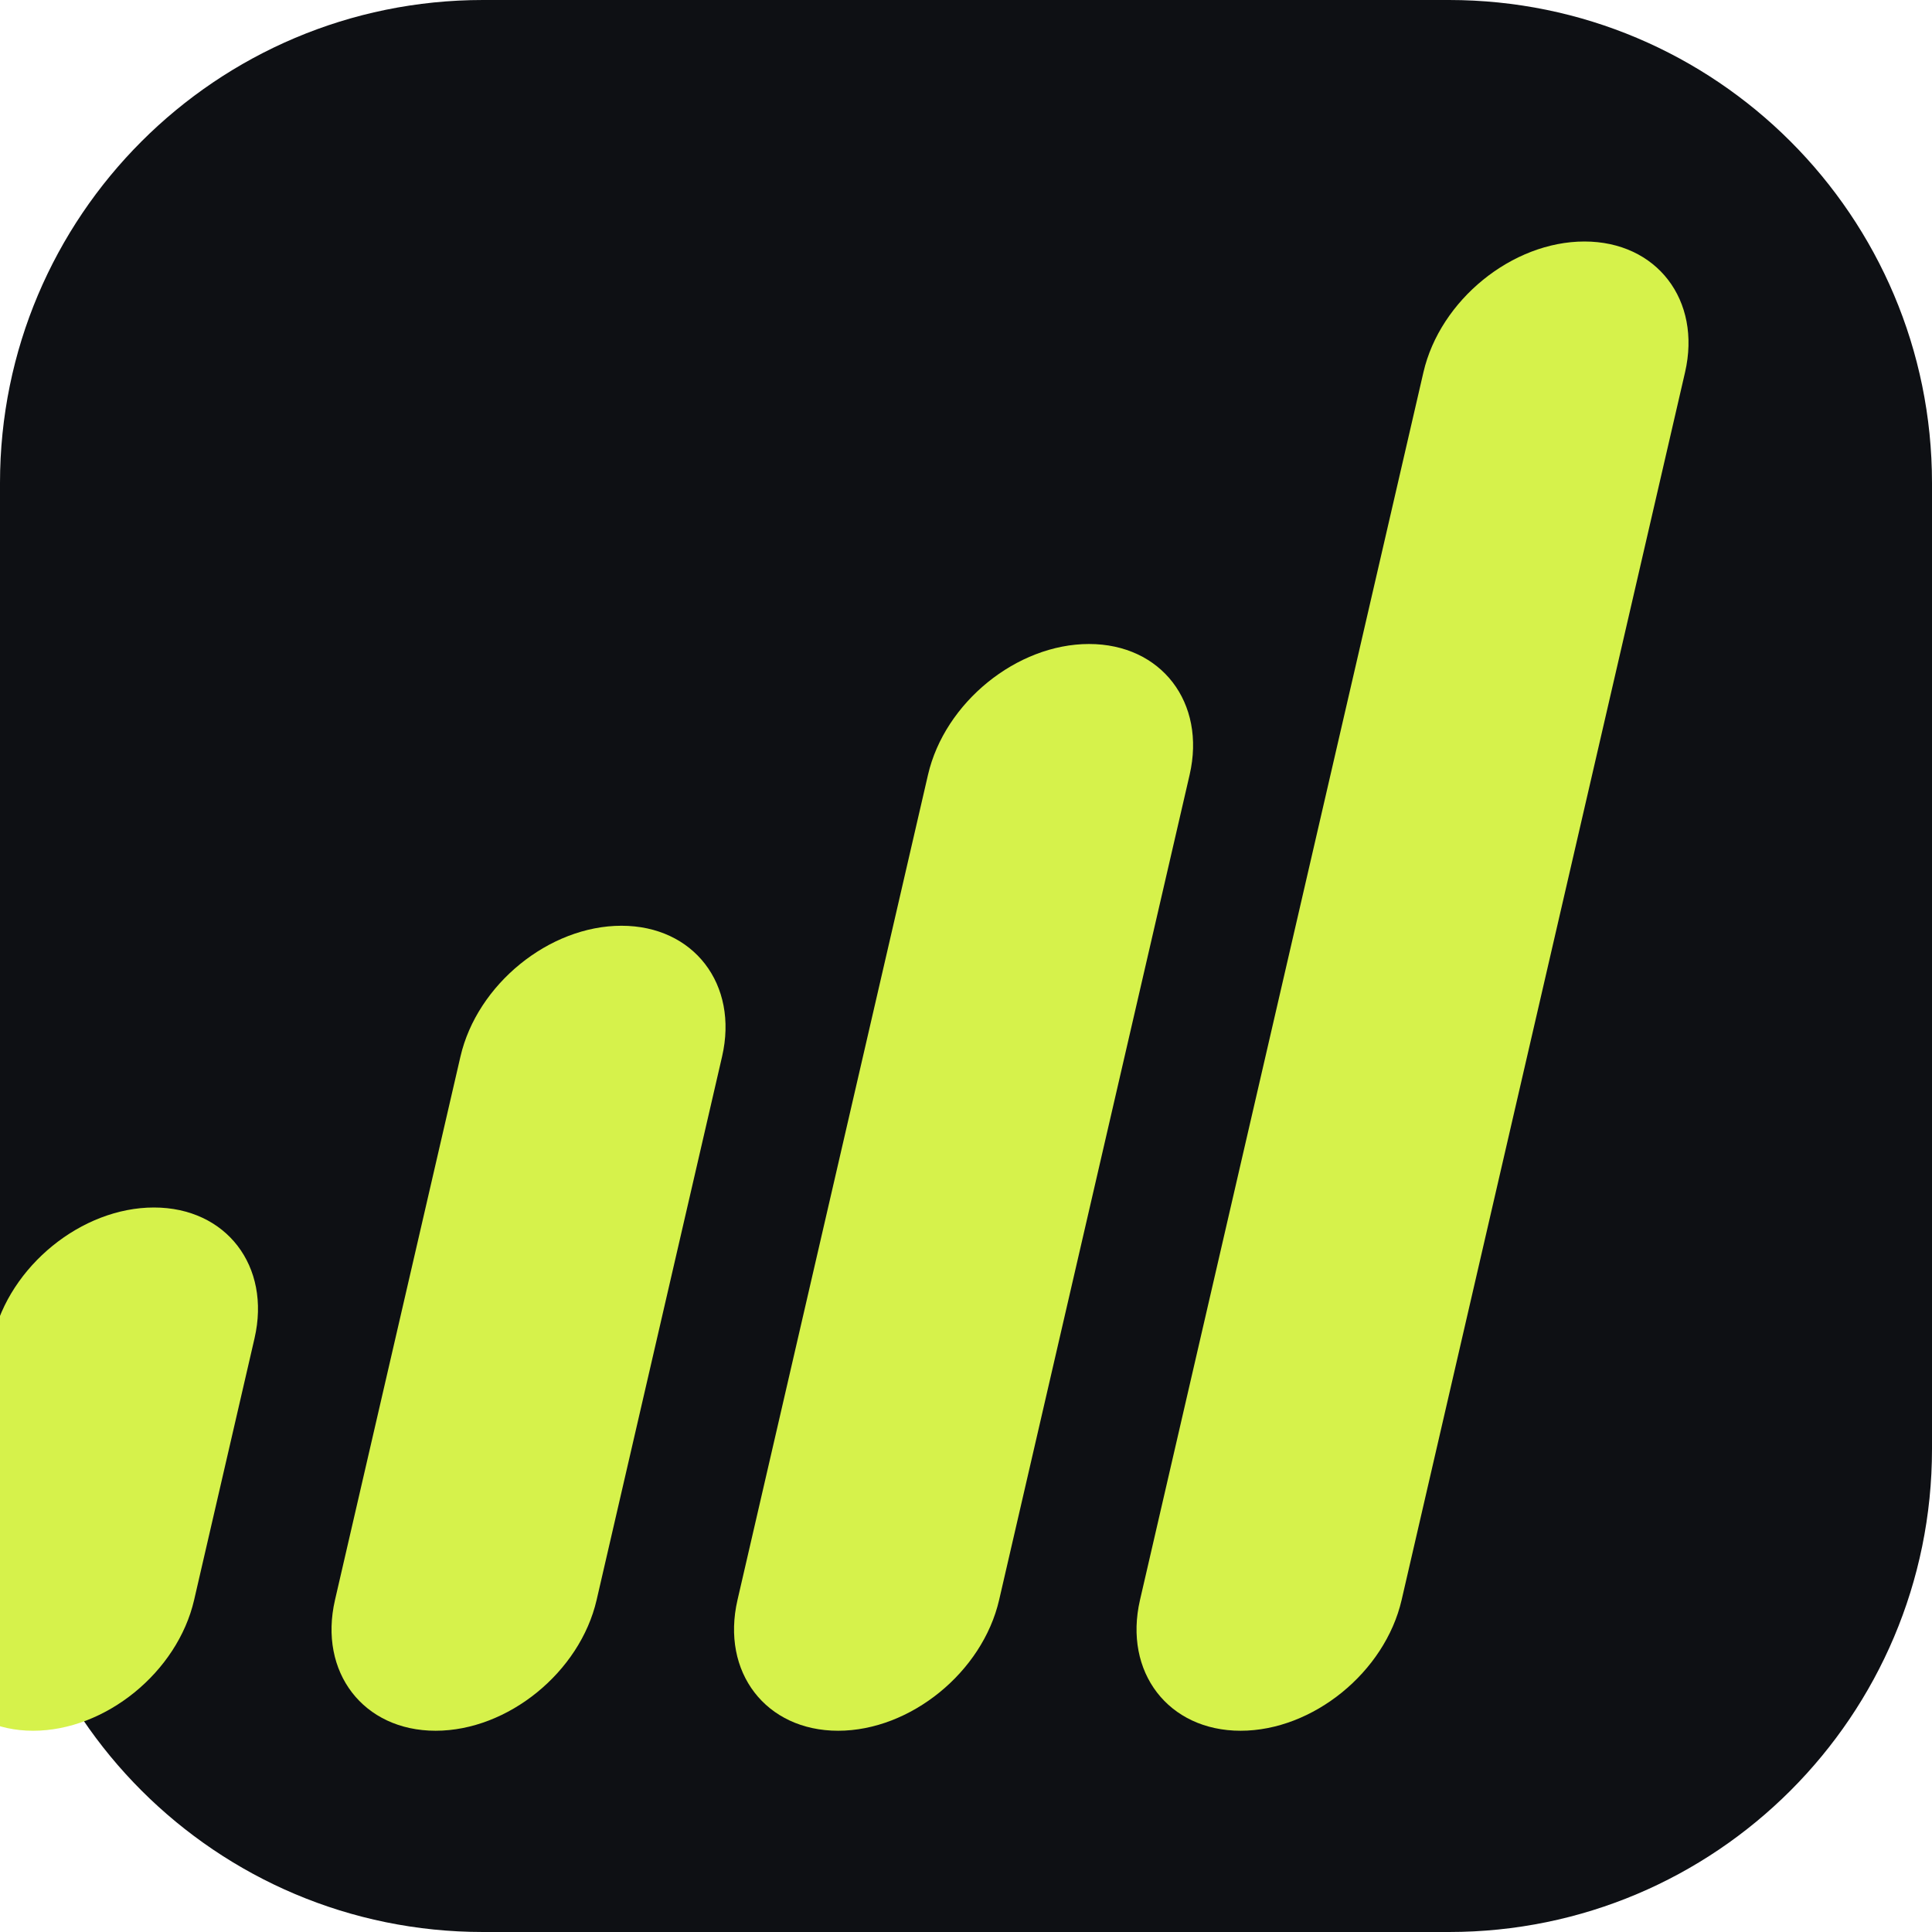
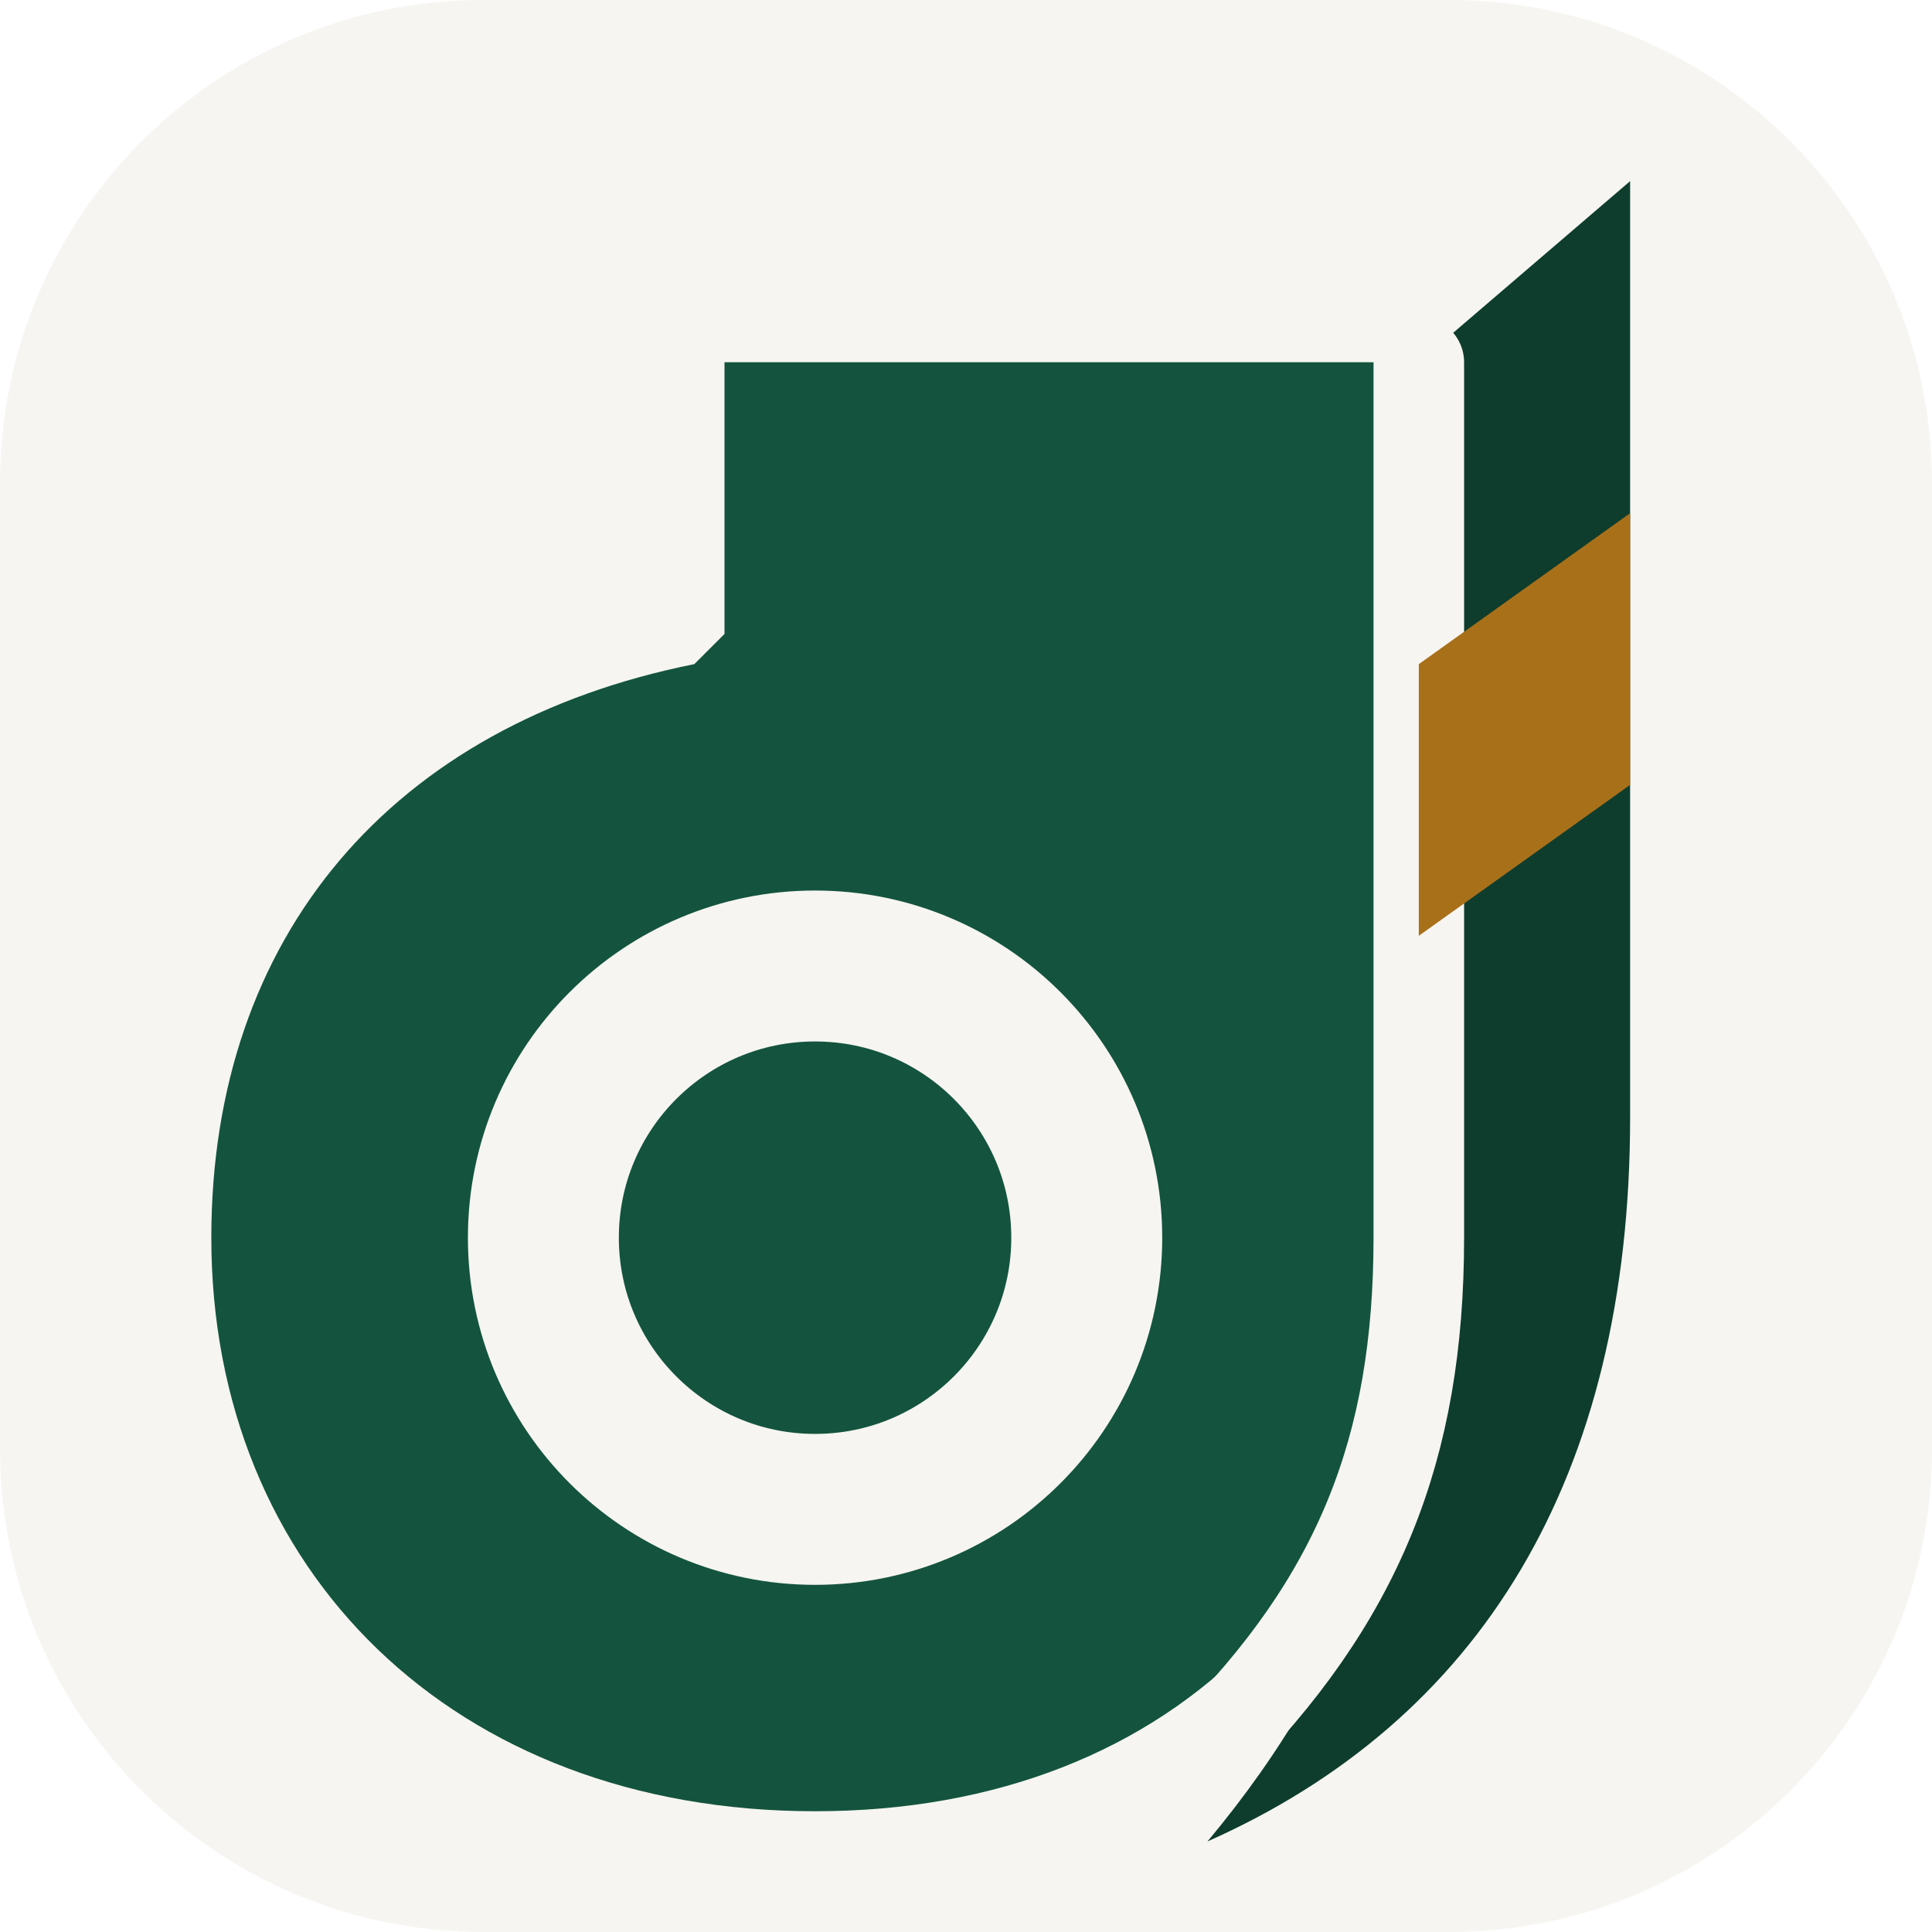
- <svg xmlns="http://www.w3.org/2000/svg" viewBox="0 0 48 48">
-   <rect width="48" height="48" rx="12" fill="#0e1014" />
-   <g transform="skewX(-13) translate(6.5 0)" fill="#d6f24b">
-     <rect x="1" y="30" width="6.5" height="13" rx="3.25" />
-     <rect x="11" y="23" width="6.5" height="20" rx="3.25" />
-     <rect x="21" y="16" width="6.5" height="27" rx="3.25" />
-     <rect x="31" y="6" width="6.5" height="37" rx="3.25" />
-   </g>
+ <svg xmlns="http://www.w3.org/2000/svg" viewBox="0 0 64 64">
+   <rect width="64" height="64" rx="16" fill="#f6f5f1" />
+   <path fill="#14543e" d="M24 11h23v28c0 13-8 21-20 21S7 52 7 41c0-10 6-17 16-19l1-1V11Z" />
+   <path fill="#0e3d2d" d="m47 11 7-6v32c0 12-5 20-14 24 5-6 7-12 7-21V11Z" />
+   <path fill="#f6f5f1" d="m23 9 7-7h23c3 0 3 3 1 4l-7 6H24Z" />
+   <path d="M47 12v29c0 7-2 12-7 17" fill="none" stroke="#f6f5f1" stroke-width="3" stroke-linecap="round" />
+   <circle cx="27" cy="41" r="9" fill="none" stroke="#f6f5f1" stroke-width="5" />
+   <path fill="#a9701a" d="m47 22 7-5v9l-7 5v-9Z" />
</svg>
